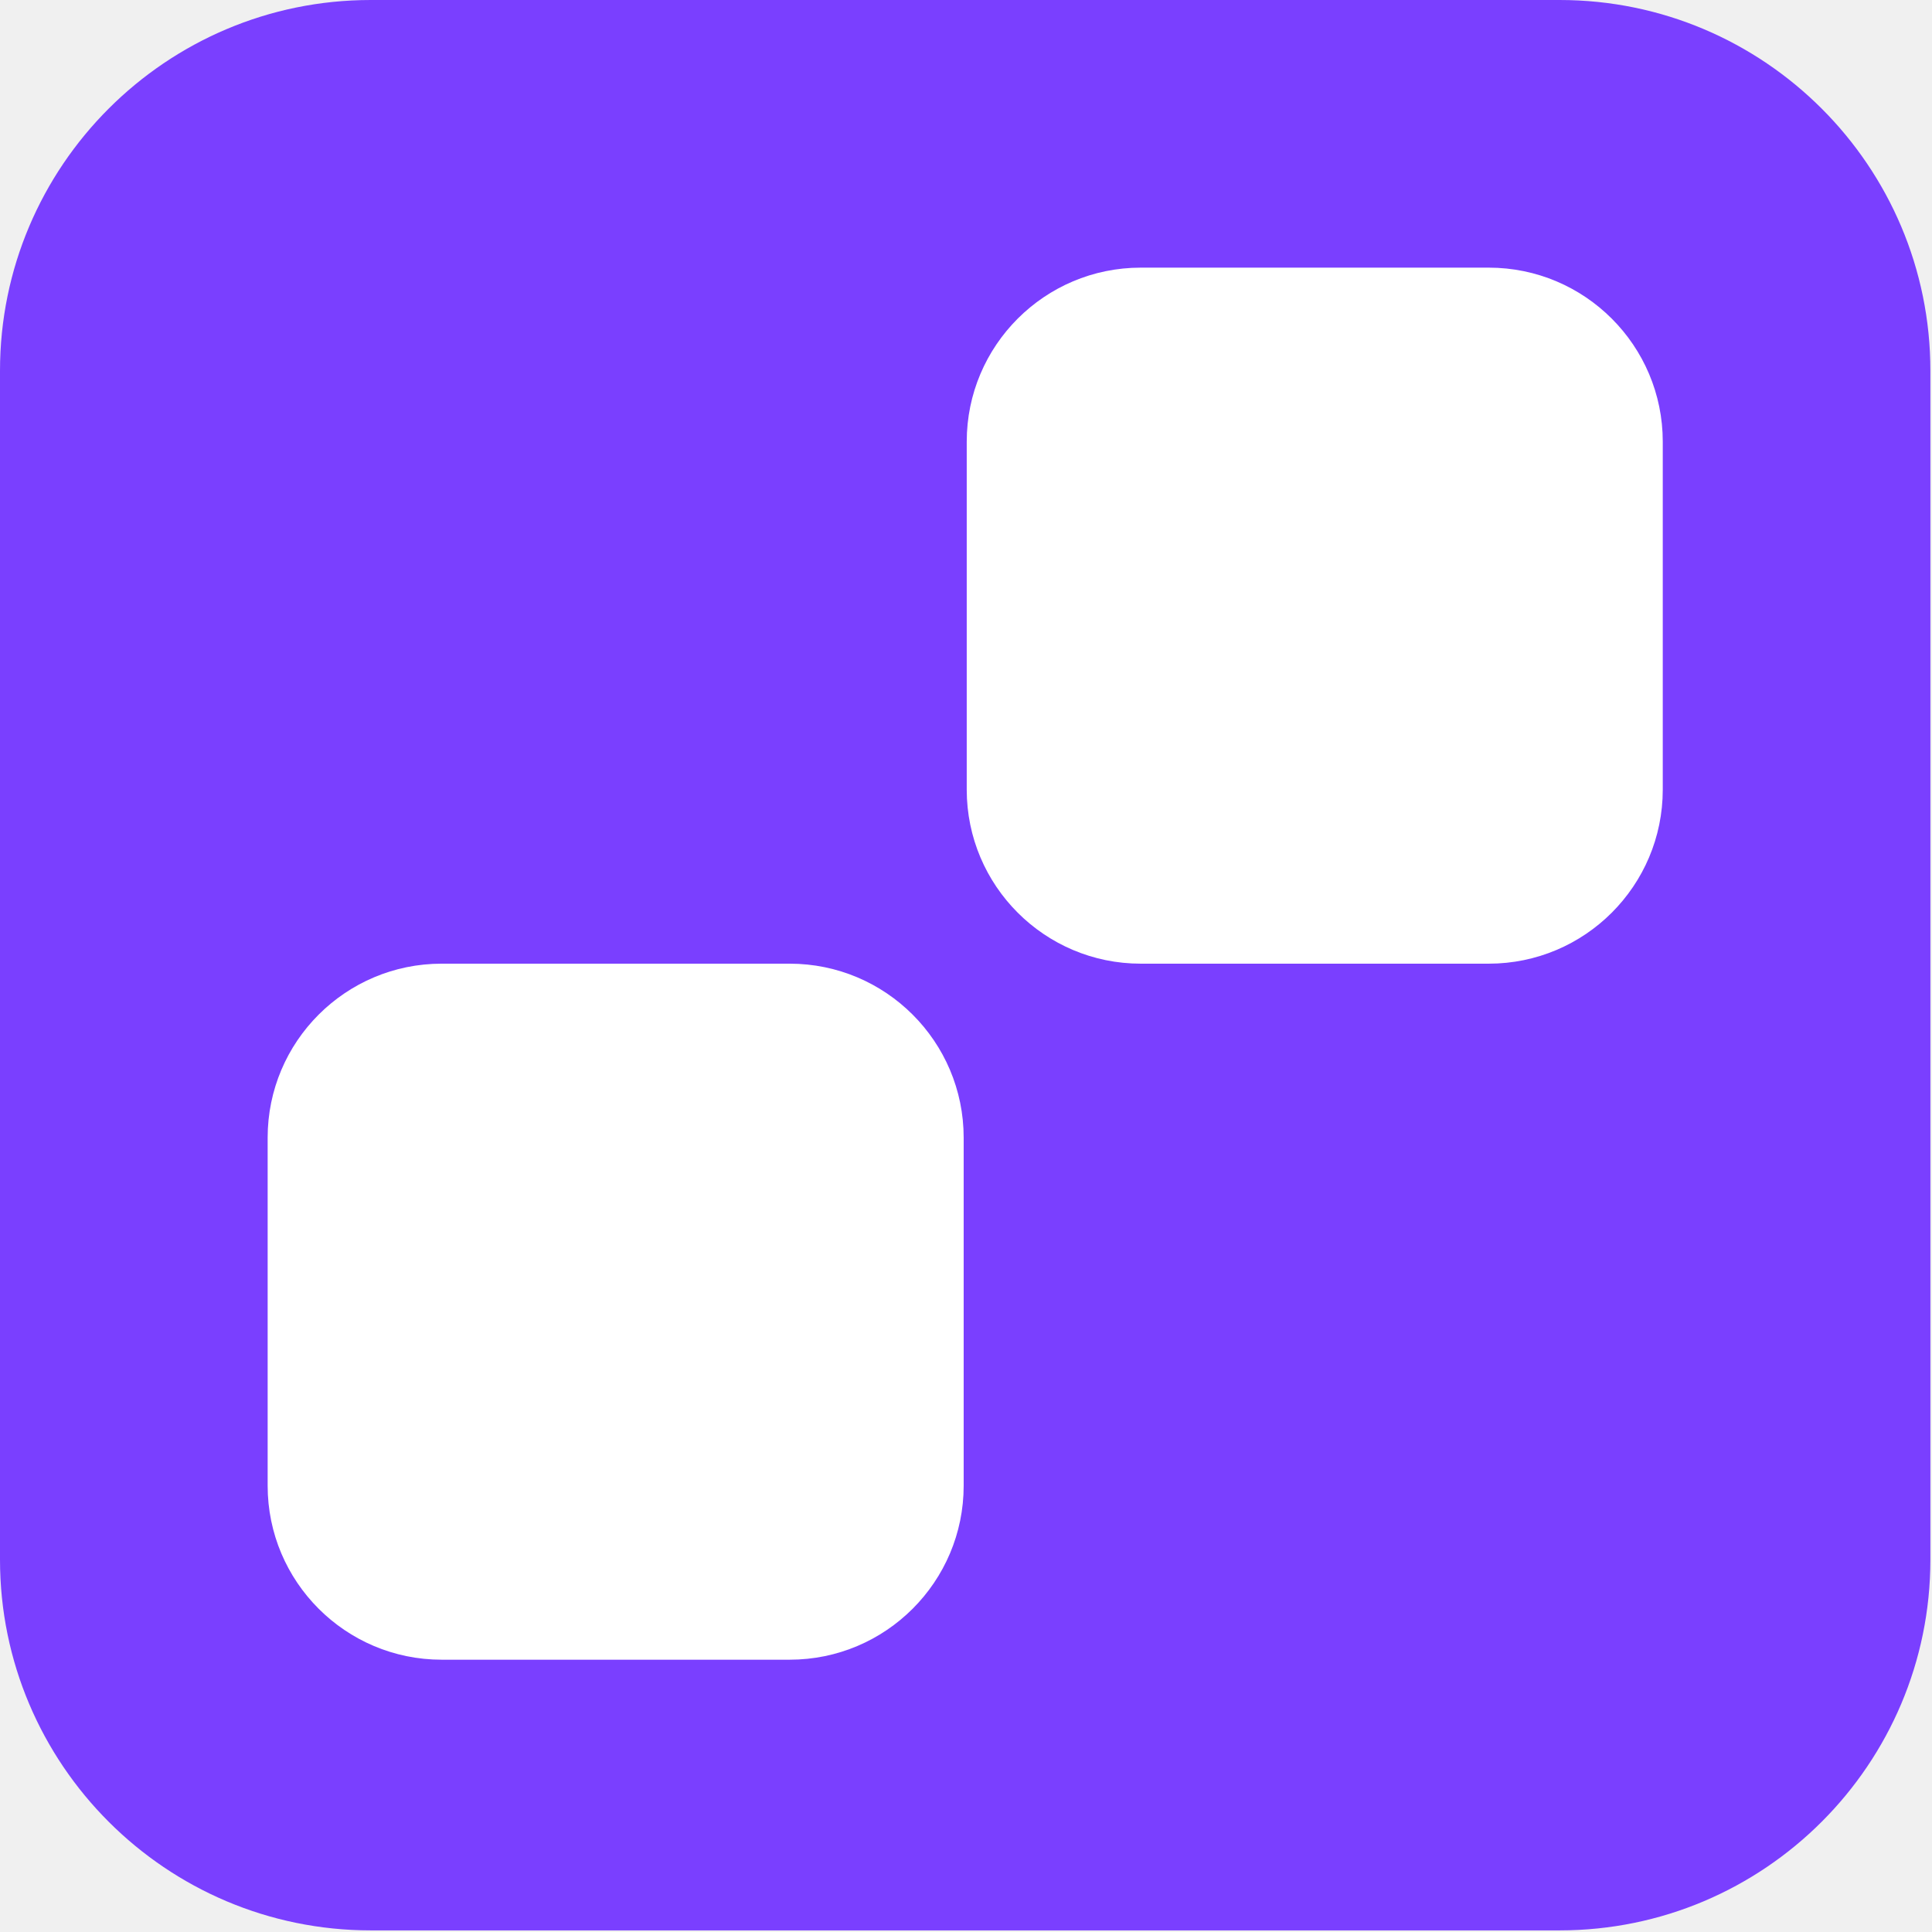
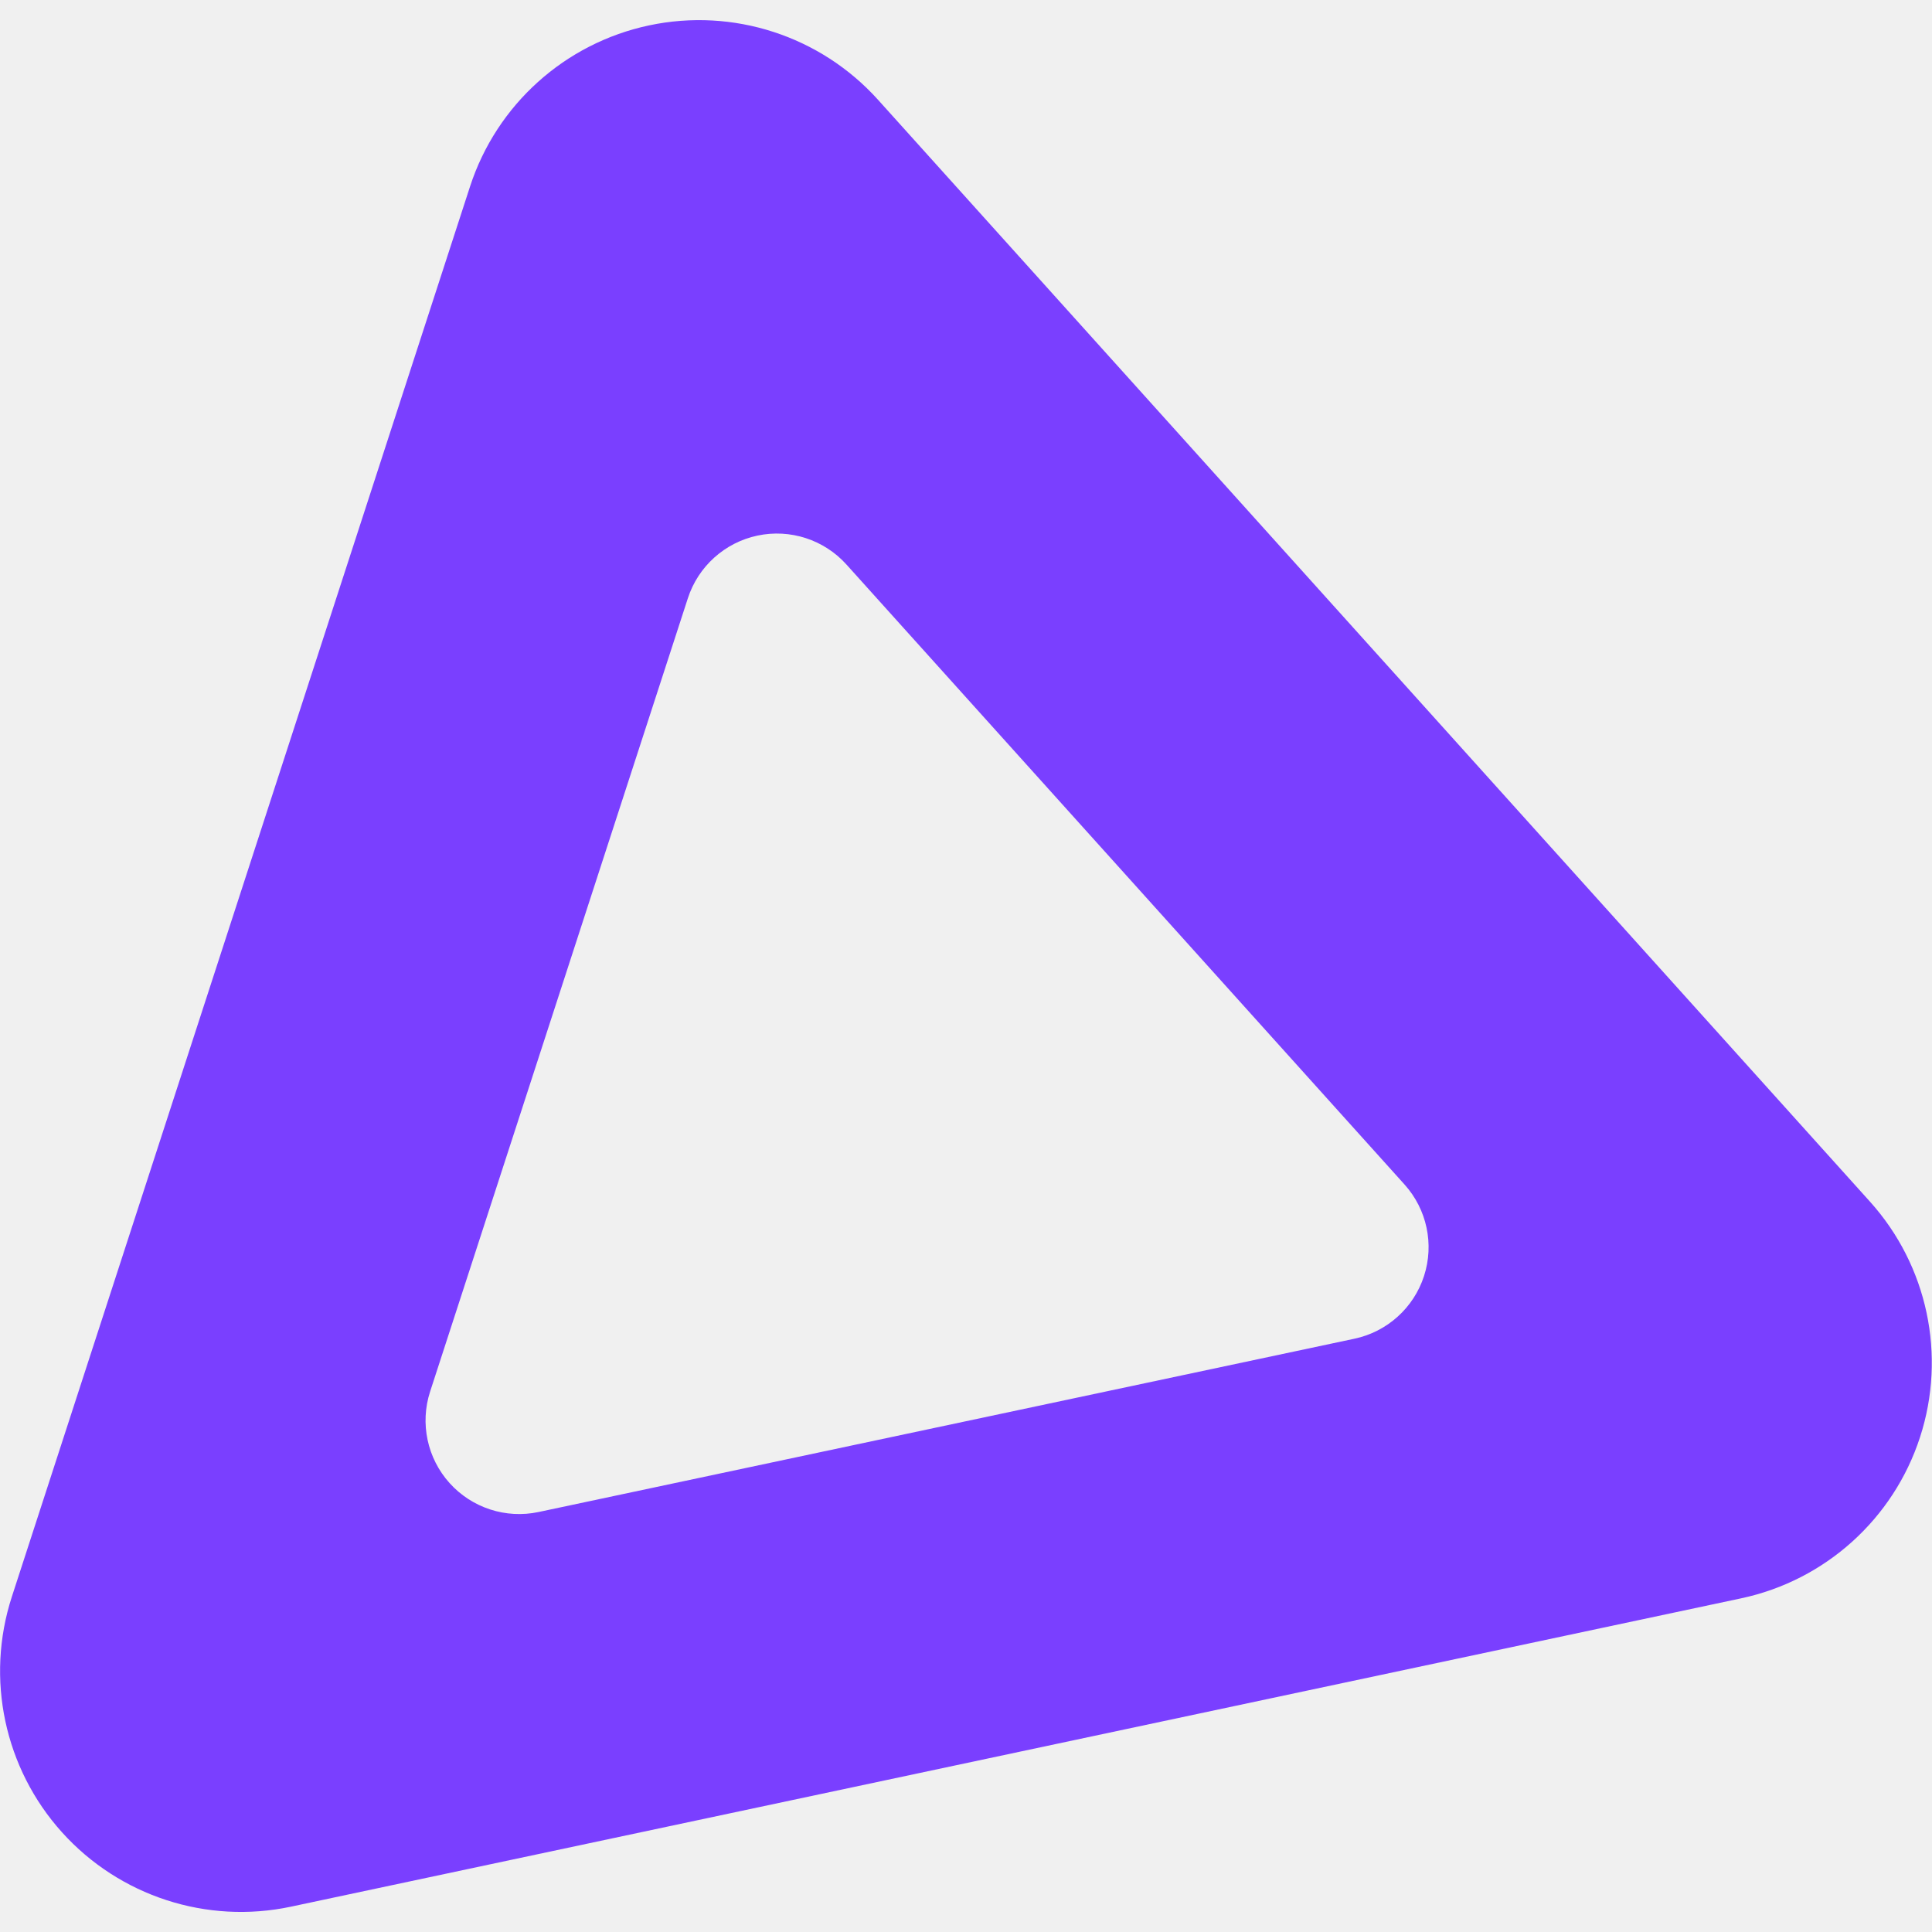
- <svg xmlns="http://www.w3.org/2000/svg" width="100%" height="100%" viewBox="0 0 103 103" version="1.1" xml:space="preserve" style="fill-rule:evenodd;clip-rule:evenodd;stroke-linejoin:round;stroke-miterlimit:2;">
-   <g transform="matrix(1,0,0,1,-261.798,-131.406)">
-     <g transform="matrix(0.293667,0,0,0.293667,261.798,131.406)">
-       <path d="M350.444,67.31L350.444,283.134C350.444,320.283 320.283,350.444 283.134,350.444L67.31,350.444C30.161,350.444 0,320.283 0,283.134L0,67.31C0,30.161 30.161,0 67.31,0L283.134,0C320.283,0 350.444,30.161 350.444,67.31Z" style="fill:rgb(122,63,255);" />
-     </g>
-     <g transform="matrix(1,0,0,1,-306.441,-277.397)">
-       <g transform="matrix(1,0,0,1,-53.058,0)">
-         <path d="M672.673,469.455L672.673,488.009C672.673,493.129 668.516,497.286 663.396,497.286L644.842,497.286C639.722,497.286 635.566,493.129 635.566,488.009L635.566,469.455C635.566,464.335 639.722,460.179 644.842,460.179L663.396,460.179C668.516,460.179 672.673,464.335 672.673,469.455Z" style="fill:white;" />
-       </g>
-       <g transform="matrix(1,0,0,1,-15.7879,-37.1071)">
-         <path d="M672.673,469.455L672.673,488.009C672.673,493.129 668.516,497.286 663.396,497.286L644.842,497.286C639.722,497.286 635.566,493.129 635.566,488.009L635.566,469.455C635.566,464.335 639.722,460.179 644.842,460.179L663.396,460.179C668.516,460.179 672.673,464.335 672.673,469.455Z" style="fill:white;" />
-       </g>
-     </g>
-   </g>
+ <svg xmlns="http://www.w3.org/2000/svg" width="100%" height="100%" viewBox="0 0 103 103" version="1.1">
+   <path d="M25.06,9.94A12.84,12.84 0 0 1 46.81,5.32L99.70,64.07A12.84,12.84 0 0 1 92.83,85.21L15.51,101.65A12.84,12.84 0 0 1 0.63,85.13L25.06,9.94ZM45.13,30.10A4.99,4.99 0 0 0 36.67,31.90L22.93,74.19A4.99,4.99 0 0 0 28.71,80.61L72.21,71.37A4.99,4.99 0 0 0 74.88,63.15L45.13,30.10Z" style="fill:rgb(122,63,255);fill-rule:evenodd;" />
</svg>
